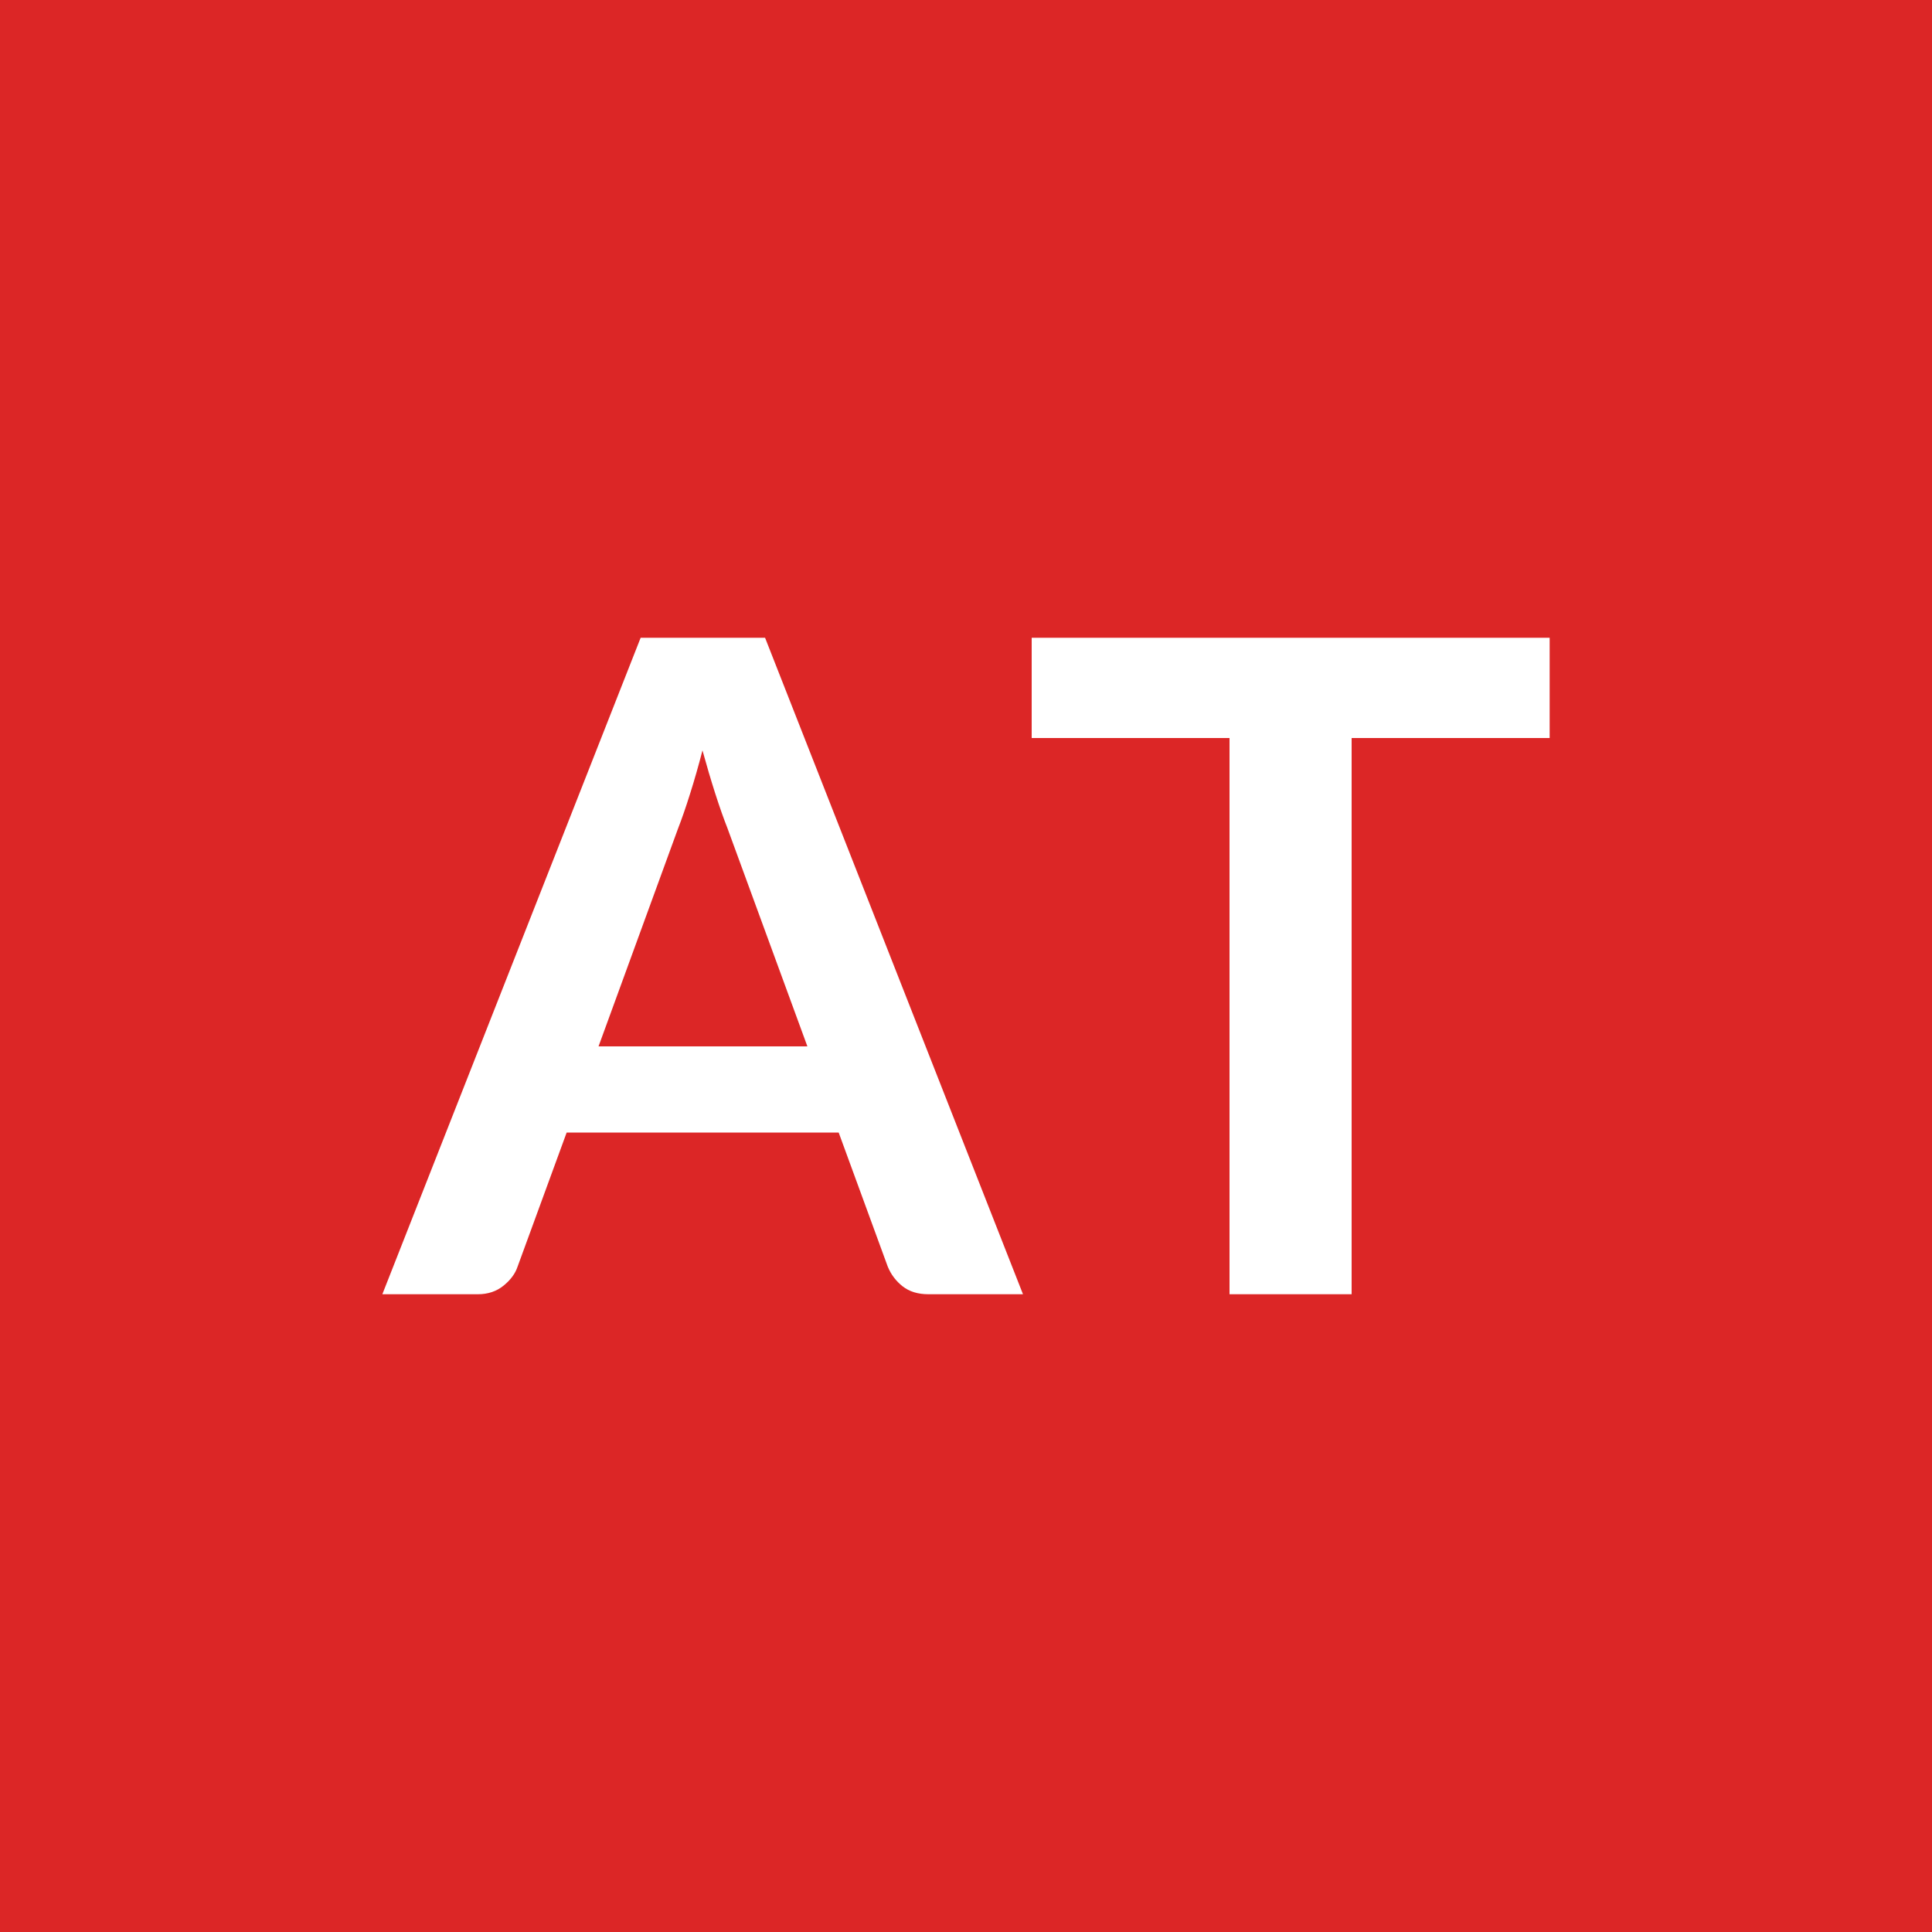
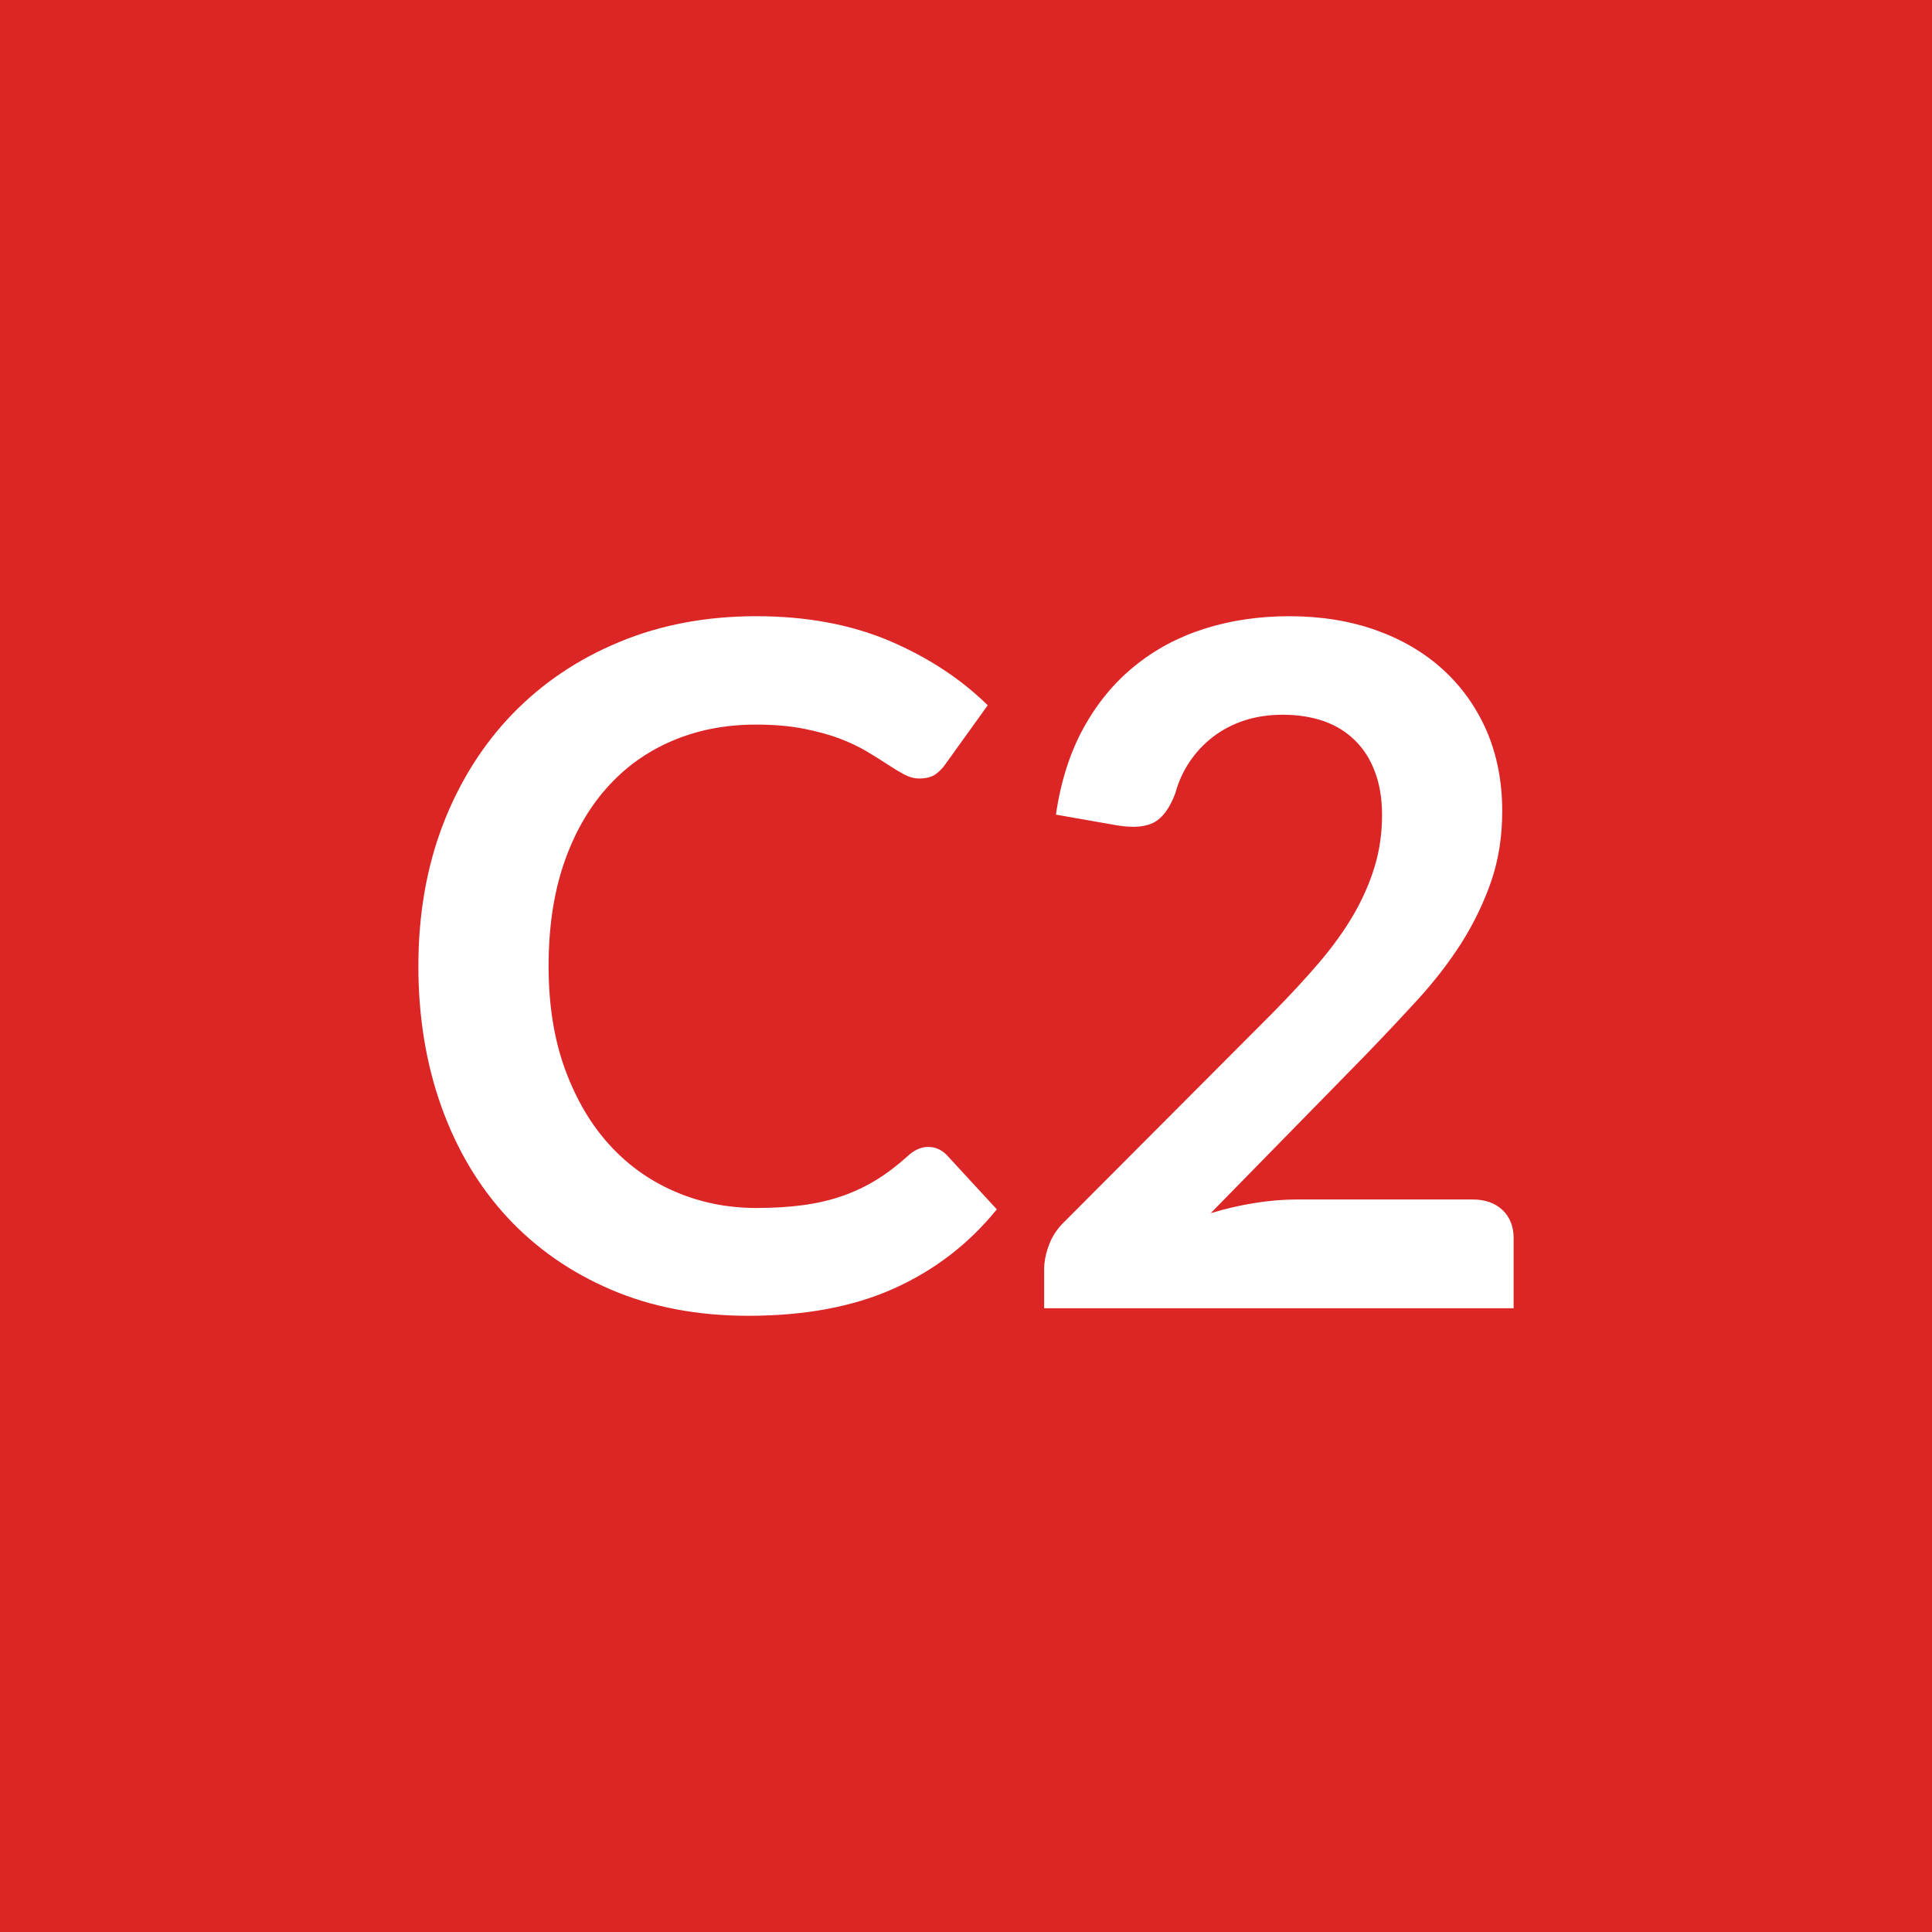
<svg xmlns="http://www.w3.org/2000/svg" width="100" height="100" viewBox="0 0 100 100">
  <rect width="100%" height="100%" fill="#dc2626" />
-   <path fill="#ffffff" d="M30.98 54.16h10.81l-4.14-11.3q-.3-.76-.63-1.79t-.66-2.23q-.31 1.2-.64 2.24-.33 1.05-.63 1.82zm8.62-21.15 13.35 33.98h-4.89q-.82 0-1.34-.41t-.77-1.02l-2.54-6.94H29.33l-2.54 6.94q-.18.54-.72.98-.55.45-1.34.45h-4.94l13.37-33.98zm40.61 0v5.19H69.96v28.79h-6.32V38.2H53.4v-5.19z" />
+   <path fill="#ffffff" d="M48.045 59.365q.54 0 .95.41l2.6 2.82q-2.16 2.67-5.31 4.09-3.14 1.42-7.55 1.42-3.95 0-7.1-1.35-3.14-1.34-5.37-3.74-2.23-2.41-3.42-5.74t-1.19-7.27q0-4 1.27-7.32 1.28-3.32 3.59-5.72 2.32-2.4 5.53-3.73 3.21-1.34 7.1-1.34 3.87 0 6.88 1.27 3 1.28 5.1 3.34l-2.2 3.06q-.2.29-.5.51-.31.22-.85.22-.37 0-.76-.2-.39-.21-.86-.52-.46-.3-1.07-.67-.62-.37-1.43-.68-.8-.3-1.87-.51t-2.46-.21q-2.38 0-4.35.85-1.97.84-3.39 2.45-1.42 1.6-2.21 3.92-.78 2.31-.78 5.28 0 2.99.84 5.31.85 2.33 2.29 3.92 1.45 1.6 3.41 2.44 1.96.85 4.21.85 1.35 0 2.44-.15t2.01-.47 1.74-.82 1.63-1.23q.24-.23.51-.36t.57-.13m19.08 2.72h9.09q.98 0 1.56.55.57.55.57 1.45v3.63h-24.3v-2.01q0-.61.26-1.29.25-.67.82-1.21l10.75-10.78q1.35-1.37 2.42-2.62 1.06-1.25 1.77-2.47.71-1.23 1.09-2.49t.38-2.66q0-1.27-.37-2.24-.36-.97-1.04-1.63-.67-.66-1.61-.99-.95-.33-2.12-.33-1.08 0-2 .3-.92.31-1.63.86t-1.2 1.29q-.49.73-.73 1.61-.42 1.13-1.08 1.5t-1.91.17l-3.19-.56q.37-2.55 1.42-4.47 1.06-1.93 2.64-3.21 1.58-1.29 3.62-1.94 2.05-.65 4.4-.65 2.45 0 4.48.72 2.04.73 3.48 2.05 1.45 1.32 2.26 3.18.8 1.87.8 4.14 0 1.96-.57 3.63-.58 1.67-1.54 3.19-.97 1.52-2.27 2.94t-2.72 2.89l-7.99 8.16q1.15-.35 2.29-.53t2.17-.18" />
</svg>
